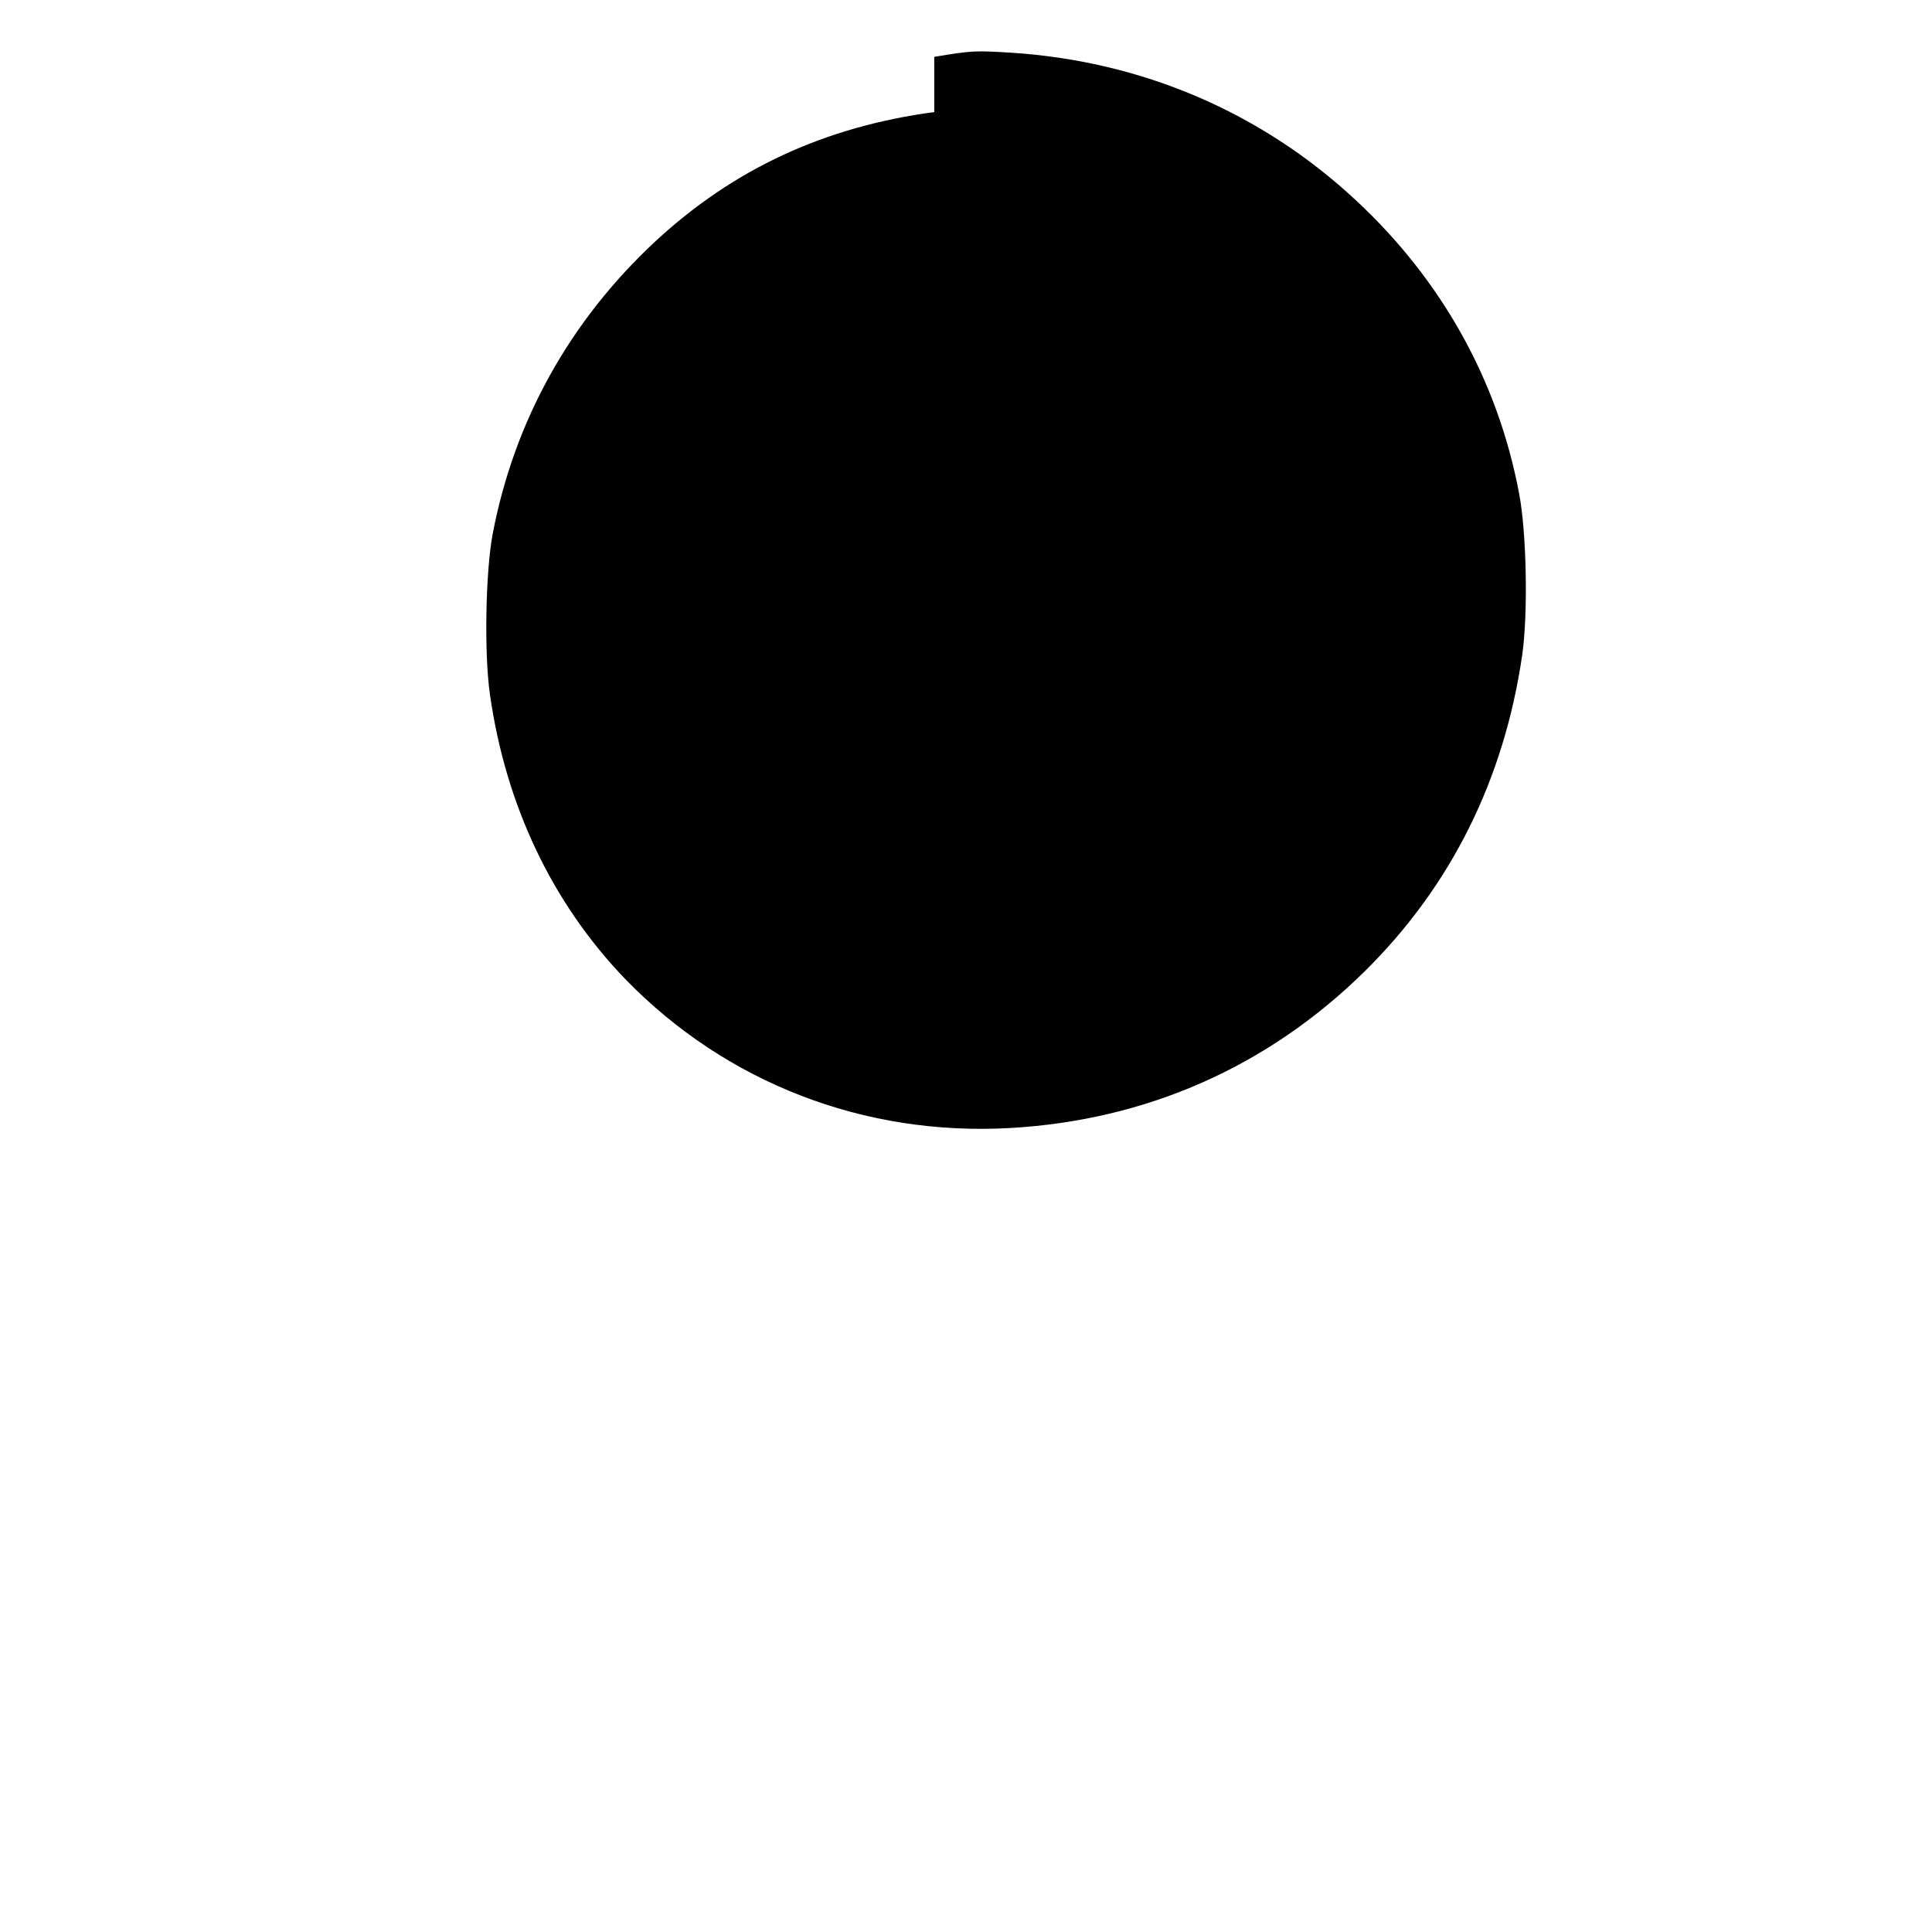
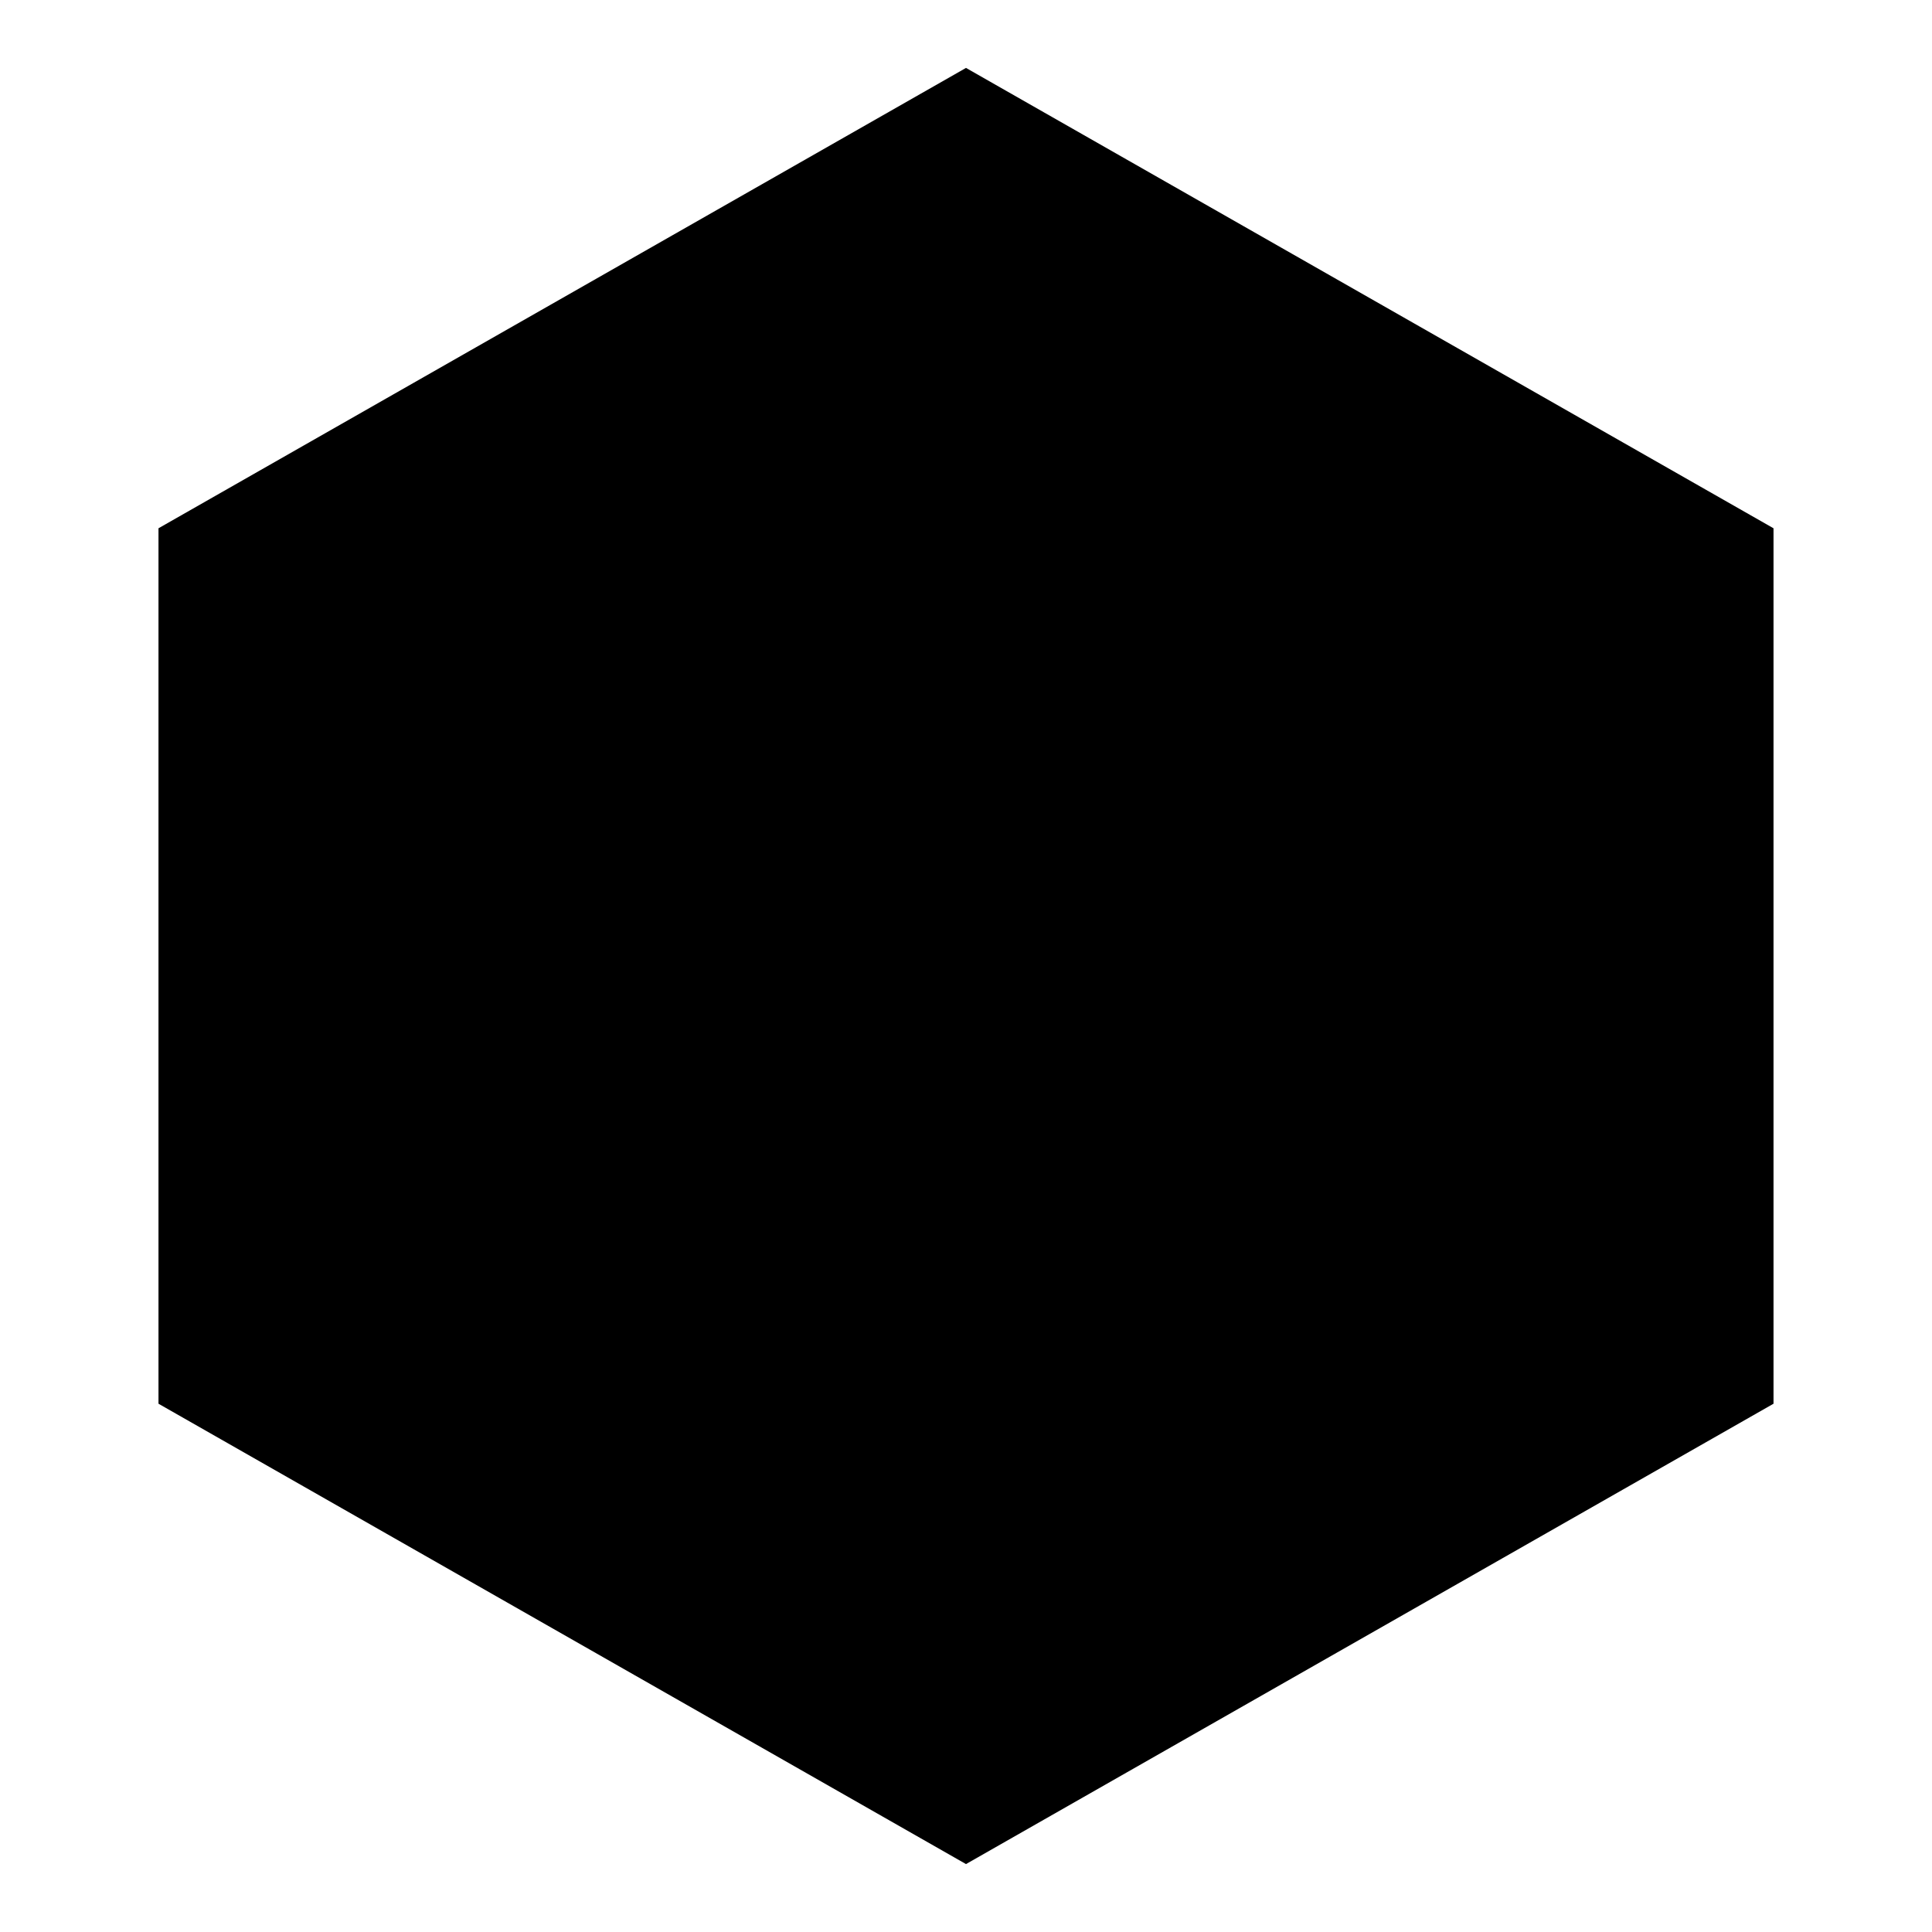
- <svg xmlns="http://www.w3.org/2000/svg" version="1.0" width="700pt" height="700pt" viewBox="0 0 700 700" preserveAspectRatio="xMidYMid meet">
-   <g transform="translate(0,700) scale(0.1,-0.1)" fill="#000000" stroke="none">
-     <path d="M3385 6594 c-397 -53 -727 -206 -1010 -468 -310 -288 -512 -651 -590 -1061 -26 -139 -31 -434 -10 -580 57 -402 225 -757 492 -1034 363 -373 862 -568 1393 -538 494 28 934 222 1286 569 312 309 503 693 569 1143 22 151 16 448 -11 587 -77 410 -281 774 -592 1063 -343 319 -774 503 -1247 534 -131 8 -143 8 -280 -15z" />
-   </g>
+ <svg xmlns="http://www.w3.org/2000/svg" viewBox="0 0 512 512">
+   <path d="M256 18 470 140v232L256 494 42 372V140z" />
+   <circle cx="256" cy="188" r="72" />
+   <path d="M184 264c24 36 48 54 72 54s48-18 72-54l34 20c-34 60-72 90-106 90s-72-30-106-90z" />
+   <path d="M128 300c16 40 40 64 72 72l-12 42c-52-16-88-52-108-108z" />
+   <path d="M384 300c-16 40-40 64-72 72l12 42c52-16 88-52 108-108z" />
</svg>
